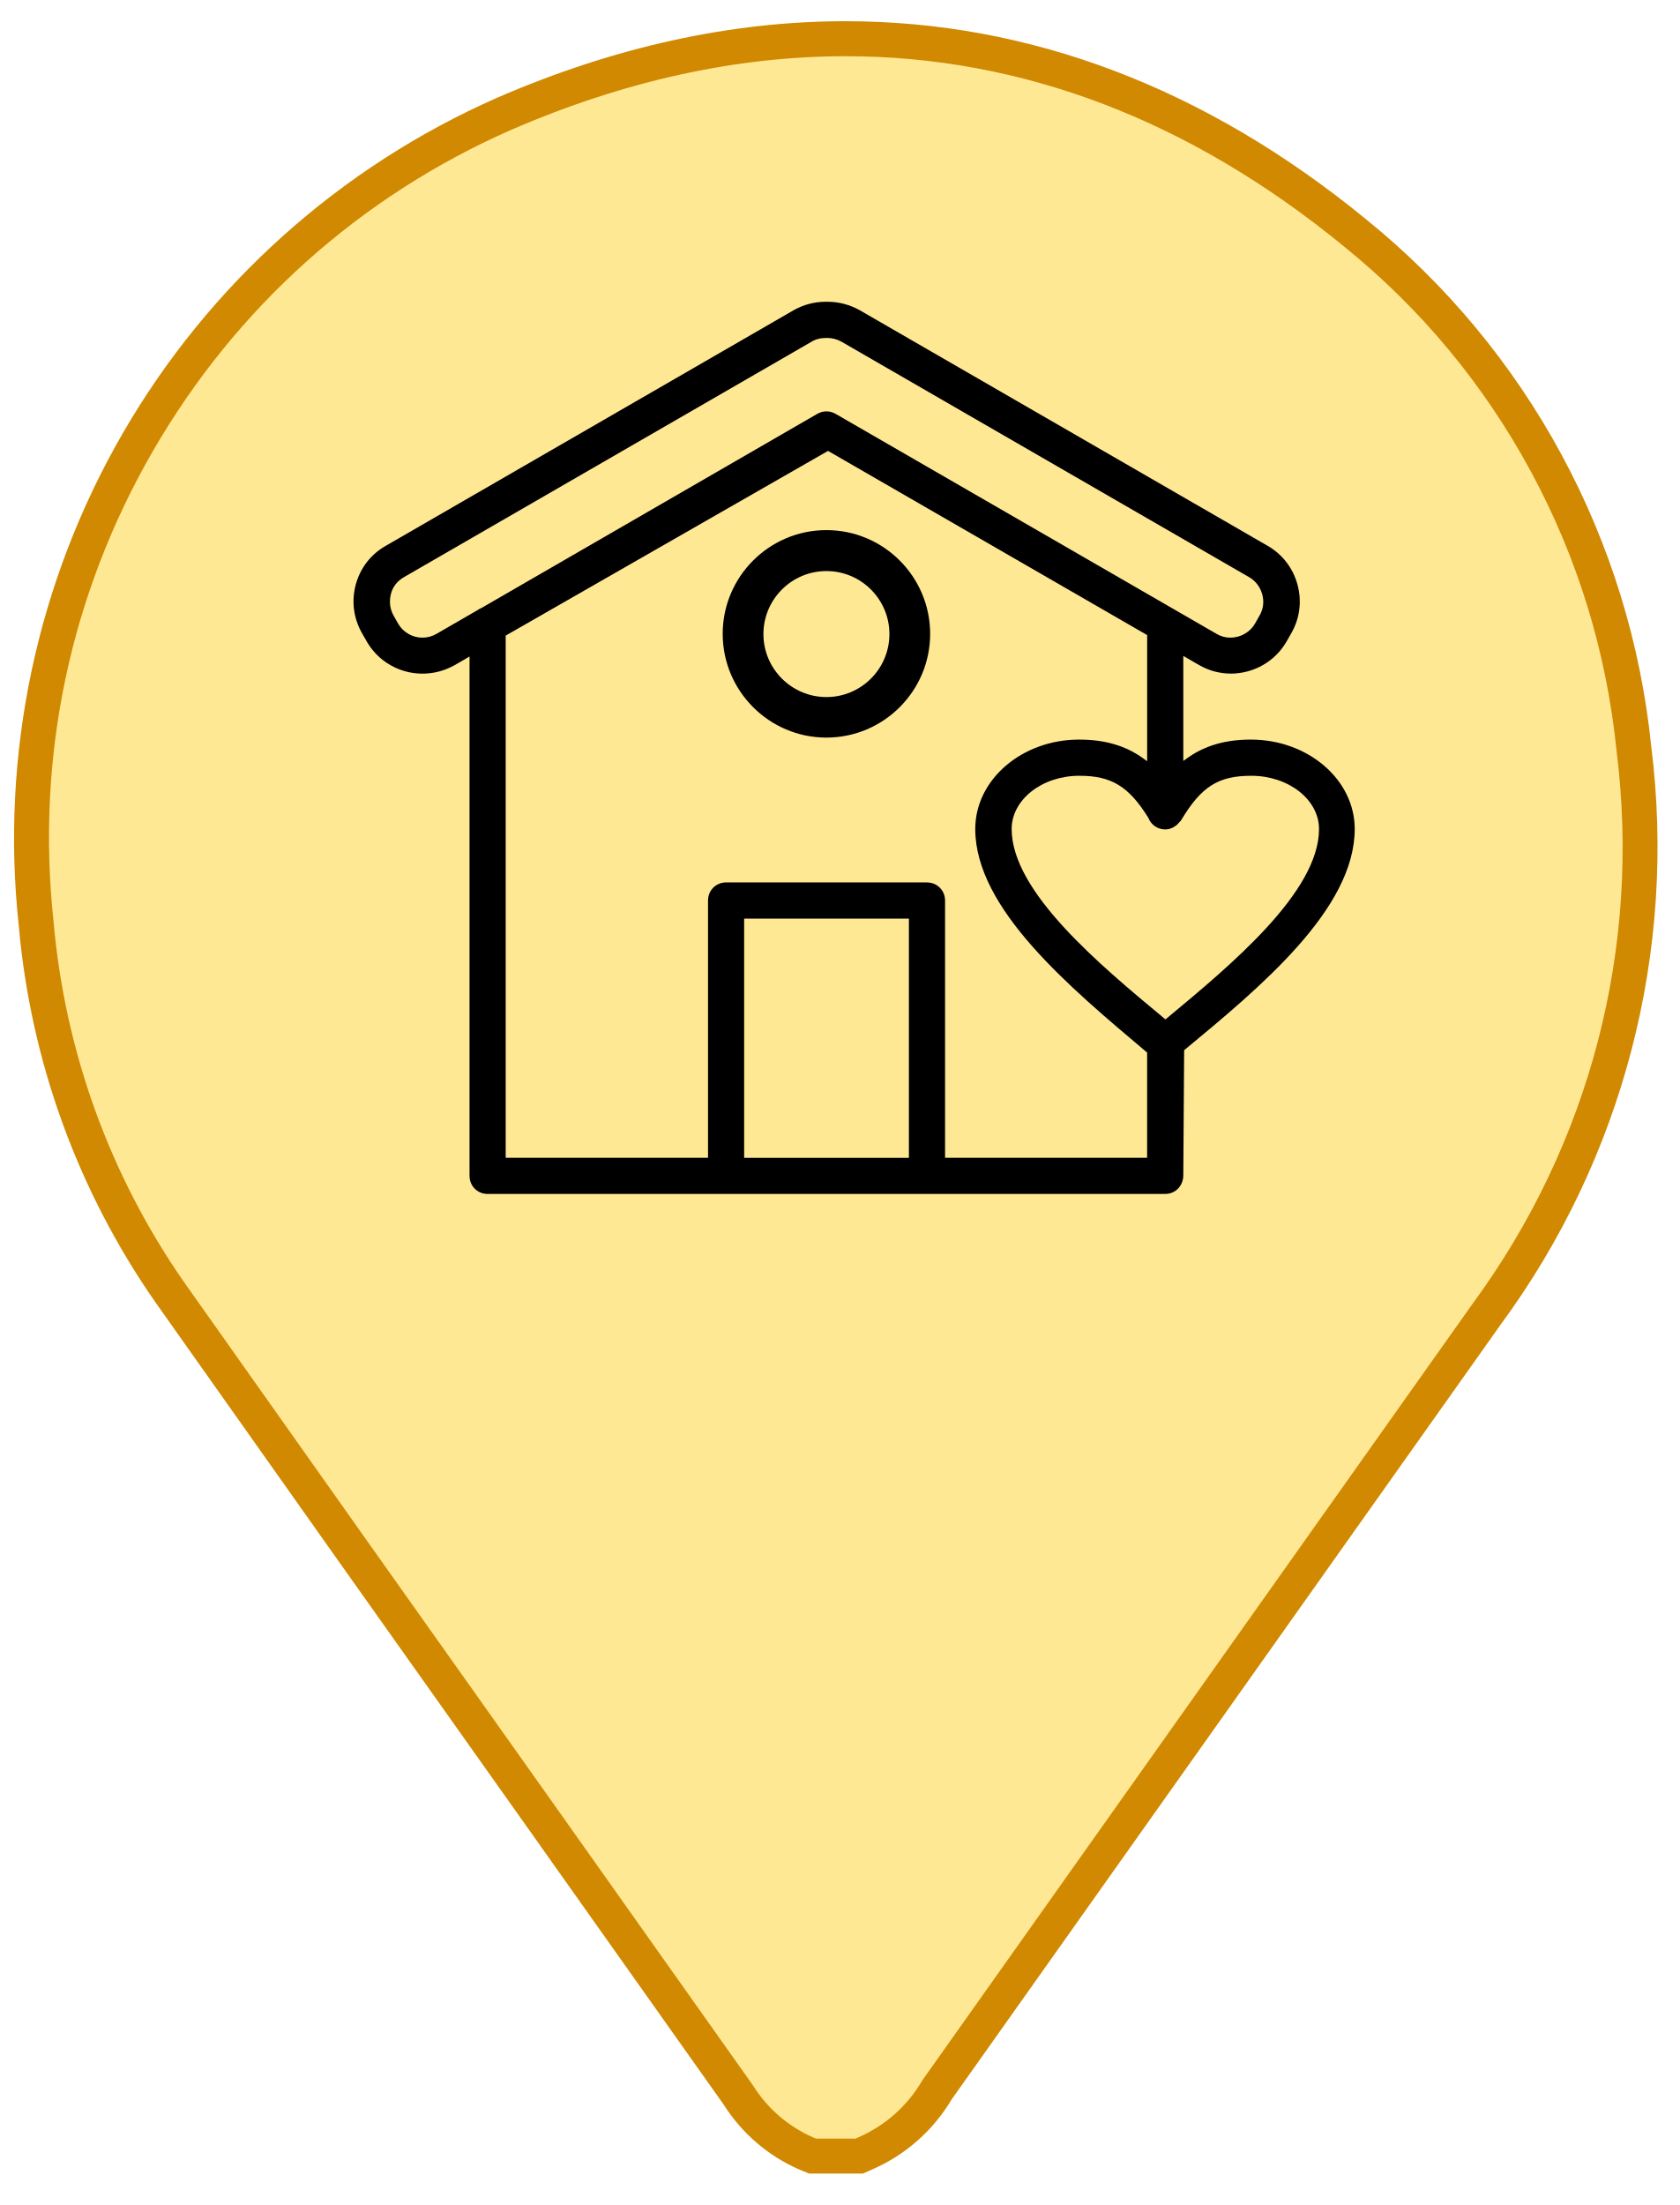
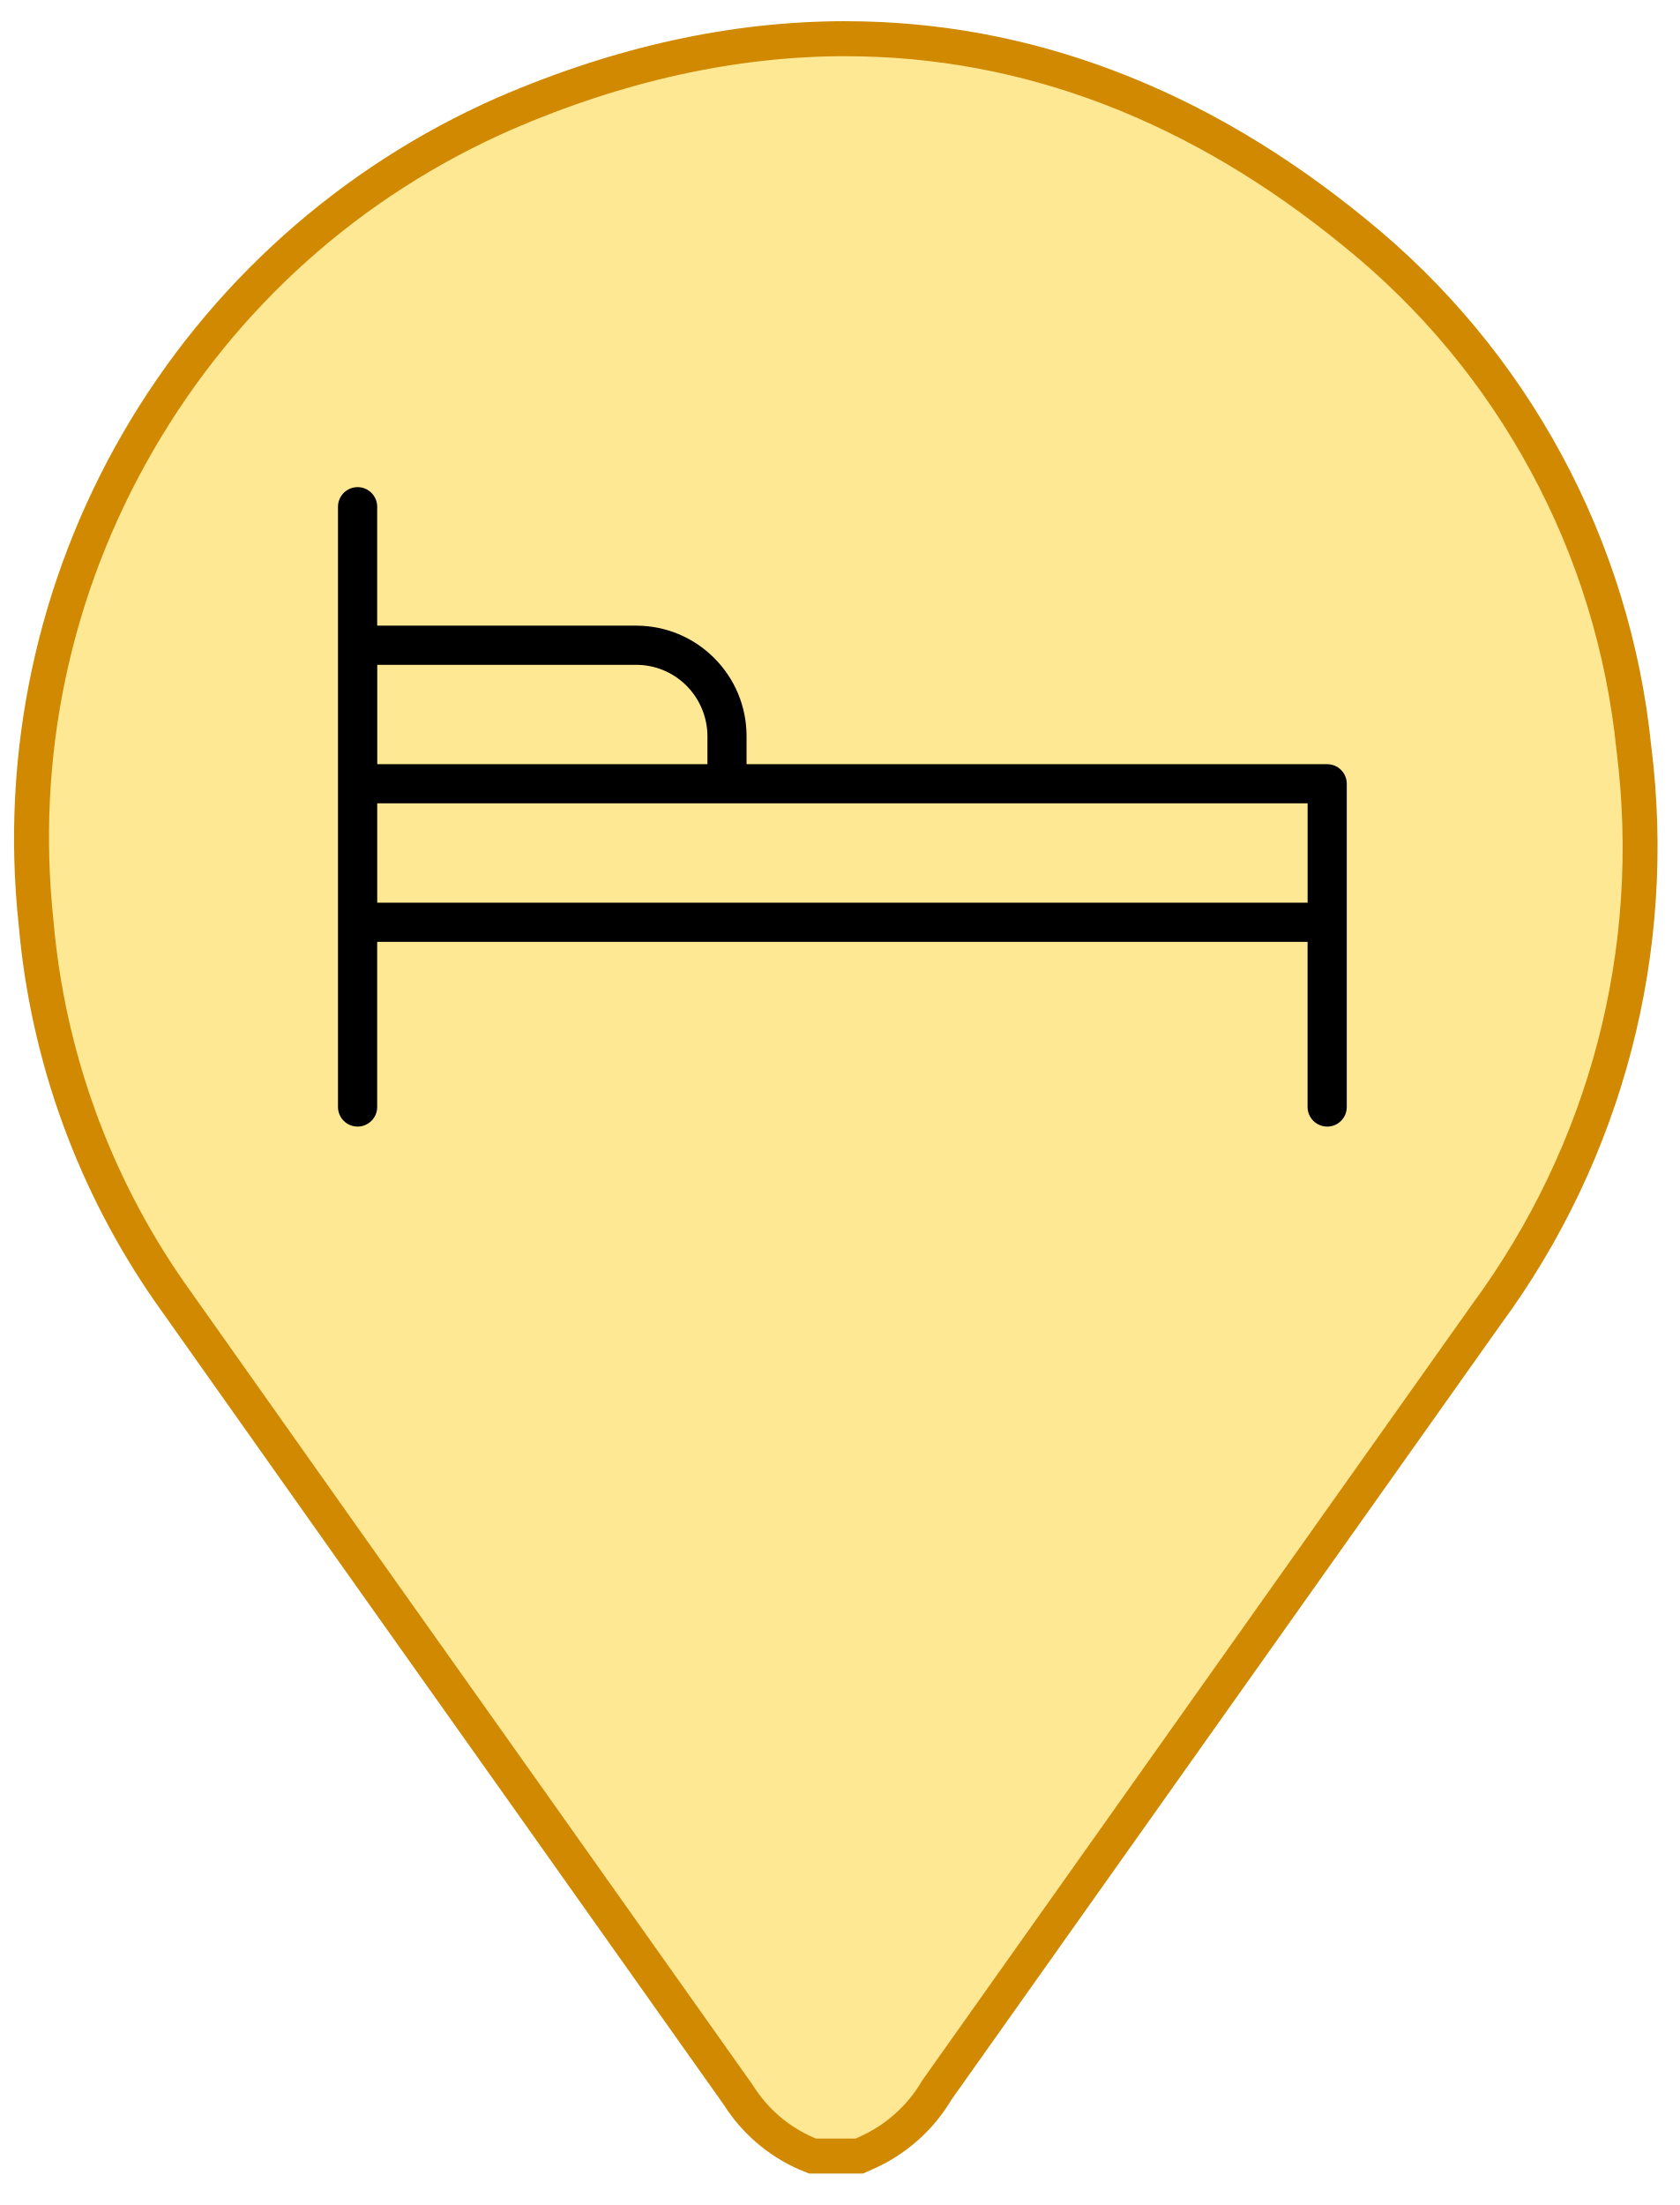
<svg xmlns="http://www.w3.org/2000/svg" id="a" width="48" height="63" viewBox="0 0 48 63">
  <defs>
    <style>.b{fill:#ffe894;}.c{fill:#d08900;}</style>
  </defs>
  <g>
-     <path class="b" d="M23.22,61.602l-.21-.086c-.779-.345-1.442-.917-1.906-1.65l-5.795-8.182c-3.494-4.92-6.978-9.839-10.454-14.758-2.169-3.11-3.492-6.754-3.821-10.535-.52-4.82,.486-9.576,2.908-13.764,2.422-4.188,6.043-7.431,10.471-9.38,3.279-1.421,6.559-2.142,9.747-2.142,5.175,0,10.078,1.87,14.573,5.558,2.245,1.818,4.077,4.025,5.448,6.562,1.373,2.538,2.216,5.28,2.507,8.149,.725,5.766-.771,11.506-4.21,16.177l-15.693,22.145c-.499,.836-1.204,1.457-2.06,1.829l-.172,.077h-1.333Z" />
-     <path class="c" d="M24.16,1.606h0c5.056,0,9.853,1.832,14.26,5.448,2.19,1.774,3.98,3.931,5.321,6.41,1.34,2.479,2.164,5.158,2.452,7.986,.707,5.626-.756,11.239-4.128,15.82-5.231,7.379-15.688,22.138-15.688,22.138l-.023,.033-.02,.034c-.423,.712-1.049,1.263-1.817,1.597l-.07,.031h-1.129l-.092-.038c-.701-.31-1.289-.817-1.7-1.466l-.014-.022-.015-.021-5.781-8.161c-3.493-4.919-6.977-9.838-10.449-14.752-2.121-3.041-3.413-6.601-3.737-10.315-.507-4.703,.476-9.354,2.845-13.45,2.369-4.095,5.91-7.267,10.235-9.17,3.218-1.394,6.431-2.102,9.551-2.102m-.001-1c-3.249,0-6.583,.726-9.948,2.184-4.495,1.978-8.244,5.336-10.703,9.587C1.049,16.629,.008,21.552,.535,26.435c.338,3.874,1.687,7.591,3.911,10.78,3.476,4.919,6.961,9.839,10.454,14.759l5.781,8.16c.515,.813,1.26,1.456,2.14,1.845l.301,.123h1.537l.264-.118c.948-.412,1.741-1.111,2.269-1.999,0,0,10.457-14.758,15.688-22.138,3.499-4.753,5.04-10.667,4.304-16.523-.297-2.921-1.168-5.754-2.565-8.337-1.396-2.582-3.29-4.863-5.571-6.711C34.453,2.506,29.417,.606,24.159,.606h0Z" />
+     <path class="b" d="M23.22,61.603l-.21-.086c-.779-.345-1.442-.917-1.906-1.65l-5.795-8.182c-3.494-4.92-6.978-9.839-10.454-14.758-2.169-3.11-3.492-6.754-3.821-10.535-.52-4.82,.486-9.576,2.908-13.764,2.422-4.188,6.043-7.431,10.471-9.38,3.279-1.421,6.559-2.142,9.747-2.142,5.175,0,10.078,1.87,14.573,5.558,2.245,1.818,4.077,4.025,5.448,6.562,1.373,2.538,2.216,5.28,2.507,8.149,.725,5.766-.771,11.506-4.209,16.177l-15.693,22.145c-.499,.836-1.204,1.457-2.06,1.829l-.172,.077h-1.333Z" />
+     <path class="c" d="M24.16,1.606h0c5.056,0,9.853,1.832,14.26,5.448,2.19,1.774,3.98,3.931,5.321,6.409,1.34,2.479,2.165,5.158,2.452,7.986,.707,5.626-.756,11.239-4.128,15.82-5.231,7.379-15.688,22.138-15.688,22.138l-.023,.033-.02,.034c-.423,.712-1.049,1.263-1.817,1.597l-.07,.031h-1.129l-.092-.038c-.701-.31-1.289-.817-1.7-1.466l-.014-.022-.015-.021-5.781-8.161c-3.493-4.919-6.977-9.838-10.449-14.752-2.121-3.041-3.413-6.601-3.737-10.315-.507-4.703,.476-9.354,2.845-13.45,2.369-4.095,5.91-7.267,10.235-9.17,3.218-1.394,6.432-2.101,9.551-2.102m0-1c-3.249,0-6.583,.726-9.948,2.184-4.495,1.978-8.244,5.336-10.703,9.587C1.049,16.629,.008,21.552,.535,26.435c.338,3.874,1.687,7.591,3.911,10.78,3.476,4.919,6.961,9.839,10.454,14.759l5.781,8.16c.515,.813,1.26,1.455,2.14,1.845l.301,.123h1.537l.264-.118c.948-.412,1.741-1.111,2.269-1.999,0,0,10.457-14.758,15.688-22.138,3.499-4.753,5.04-10.667,4.305-16.523-.297-2.921-1.168-5.754-2.565-8.337-1.396-2.582-3.29-4.863-5.571-6.711C34.454,2.506,29.417,.606,24.159,.606h0Z" />
  </g>
-   <g>
-     <path d="M23.615,21.074c-1.634,0-2.964-1.33-2.964-2.964s1.33-2.964,2.964-2.964,2.964,1.33,2.964,2.964-1.33,2.964-2.964,2.964Zm0-4.758c-.993,0-1.8,.807-1.8,1.8s.807,1.8,1.8,1.8,1.8-.807,1.8-1.8-.807-1.8-1.8-1.8Z" />
-     <path d="M23.615,21.008c-1.598,0-2.898-1.3-2.898-2.898s1.3-2.898,2.898-2.898,2.898,1.3,2.898,2.898-1.3,2.898-2.898,2.898Zm0-4.758c-1.029,0-1.866,.837-1.866,1.866s.837,1.866,1.866,1.866,1.866-.837,1.866-1.866-.837-1.866-1.866-1.866Z" />
-     <path d="M13.933,34.113c-.289,0-.516-.227-.516-.516v-14.839l-.425,.246c-.288,.161-.598,.243-.922,.243-.656,0-1.265-.351-1.589-.917l-.135-.237c-.245-.427-.308-.922-.178-1.397,.128-.47,.431-.86,.853-1.1l11.653-6.73c.278-.159,.594-.244,.913-.244h.069c.314,0,.629,.084,.912,.242l11.657,6.732c.42,.242,.723,.635,.851,1.108,.129,.472,.066,.966-.178,1.389l-.134,.235c-.243,.421-.637,.724-1.11,.853-.158,.043-.32,.065-.482,.065-.317,0-.63-.084-.907-.244l-.452-.261v3.001l.104-.075c.498-.361,1.095-.536,1.825-.536,1.637,0,2.969,1.146,2.969,2.554,0,2.289-2.702,4.525-4.874,6.321l-.024,3.559c.003,.154-.051,.294-.151,.396-.096,.098-.226,.151-.365,.151H13.933Zm12.556-8.9c.289,0,.516,.227,.516,.516v7.351h5.774v-3.007c-2.201-1.857-4.911-4.105-4.911-6.388,0-1.408,1.332-2.554,2.969-2.554,.737,0,1.338,.177,1.838,.542l.105,.076v-3.604l-9.119-5.262-9.211,5.277v14.919h5.782v-7.351c0-.289,.227-.516,.516-.516h5.741Zm-5.225,7.868h4.708v-6.835h-4.708v6.835Zm9.579-10.916c-1.067,0-1.935,.682-1.935,1.521,0,1.791,2.516,3.88,4.353,5.405l.042,.035,.042-.035c1.834-1.523,4.346-3.608,4.346-5.405,0-.839-.869-1.521-1.936-1.521-.944,0-1.432,.31-2.008,1.277l-.067,.073c-.019,.024-.044,.049-.079,.075l-.073,.047c-.067,.039-.149,.061-.232,.061-.215,0-.404-.13-.481-.33-.56-.902-1.056-1.203-1.972-1.203Zm-7.229-10.412c.088,0,.177,.023,.257,.068l10.897,6.292c.118,.069,.253,.106,.389,.106,.072,0,.143-.01,.214-.029,.209-.058,.383-.188,.488-.369l.133-.235c.106-.182,.134-.397,.077-.603-.058-.21-.189-.384-.369-.489l-11.654-6.731c-.127-.071-.271-.108-.418-.108-.186,0-.32,.037-.434,.106l-11.658,6.733c-.19,.111-.318,.278-.367,.482-.052,.215-.026,.426,.077,.611l.133,.235c.142,.245,.408,.397,.693,.397,.139,0,.277-.037,.398-.107l1.183-.684c.017-.013,.054-.038,.101-.055l9.604-5.551c.08-.045,.17-.069,.258-.069Z" />
-   </g>
+   <path d="M37.924,32.188c-.309,0-.56-.251-.56-.559v-4.718H10.778v4.718c0,.308-.251,.559-.56,.559s-.56-.251-.56-.559V14.478c0-.309,.251-.56,.56-.56s.56,.251,.56,.56v3.398h7.41c.838,.003,1.627,.332,2.22,.925s.921,1.382,.925,2.221v.812h16.592c.149,0,.289,.058,.395,.164,.106,.106,.164,.247,.164,.396v9.236c0,.308-.251,.559-.56,.559Zm-27.145-6.396h26.586v-2.839H10.779v2.839Zm0-3.958h9.436v-.812c-.004-.543-.229-1.071-.617-1.449-.382-.373-.887-.578-1.422-.578h-7.396v2.839Z" />
</svg>
